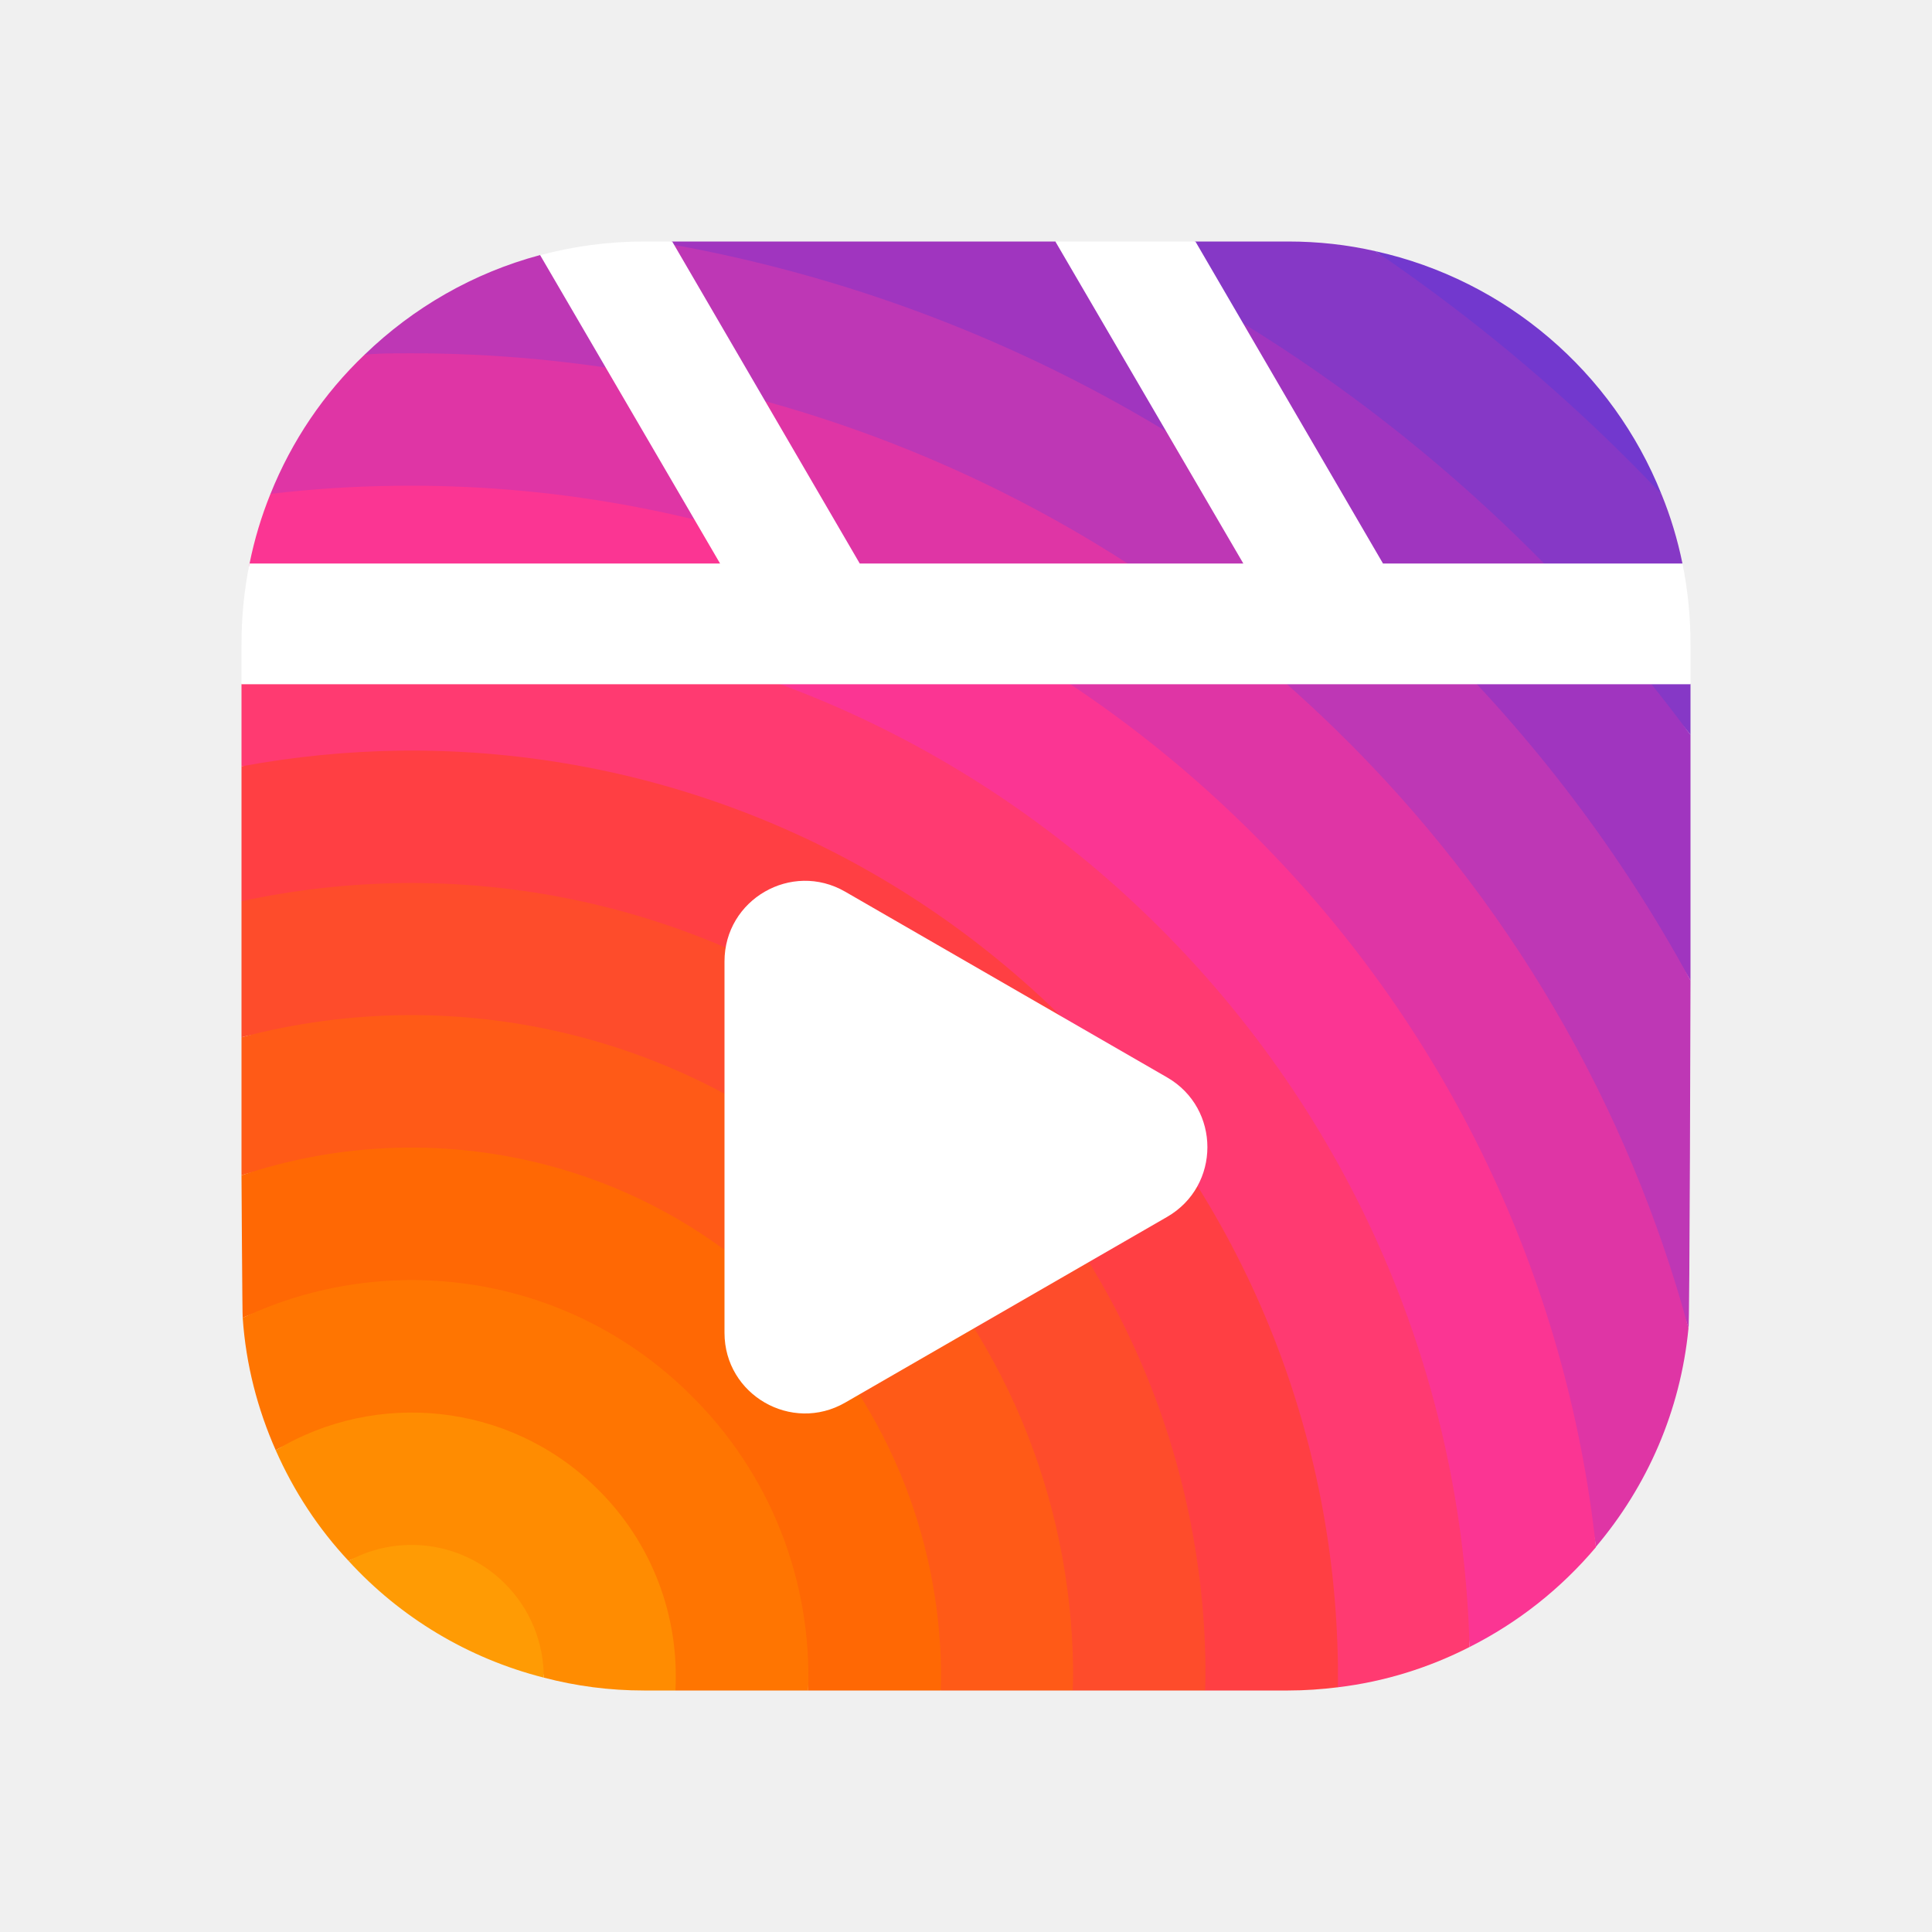
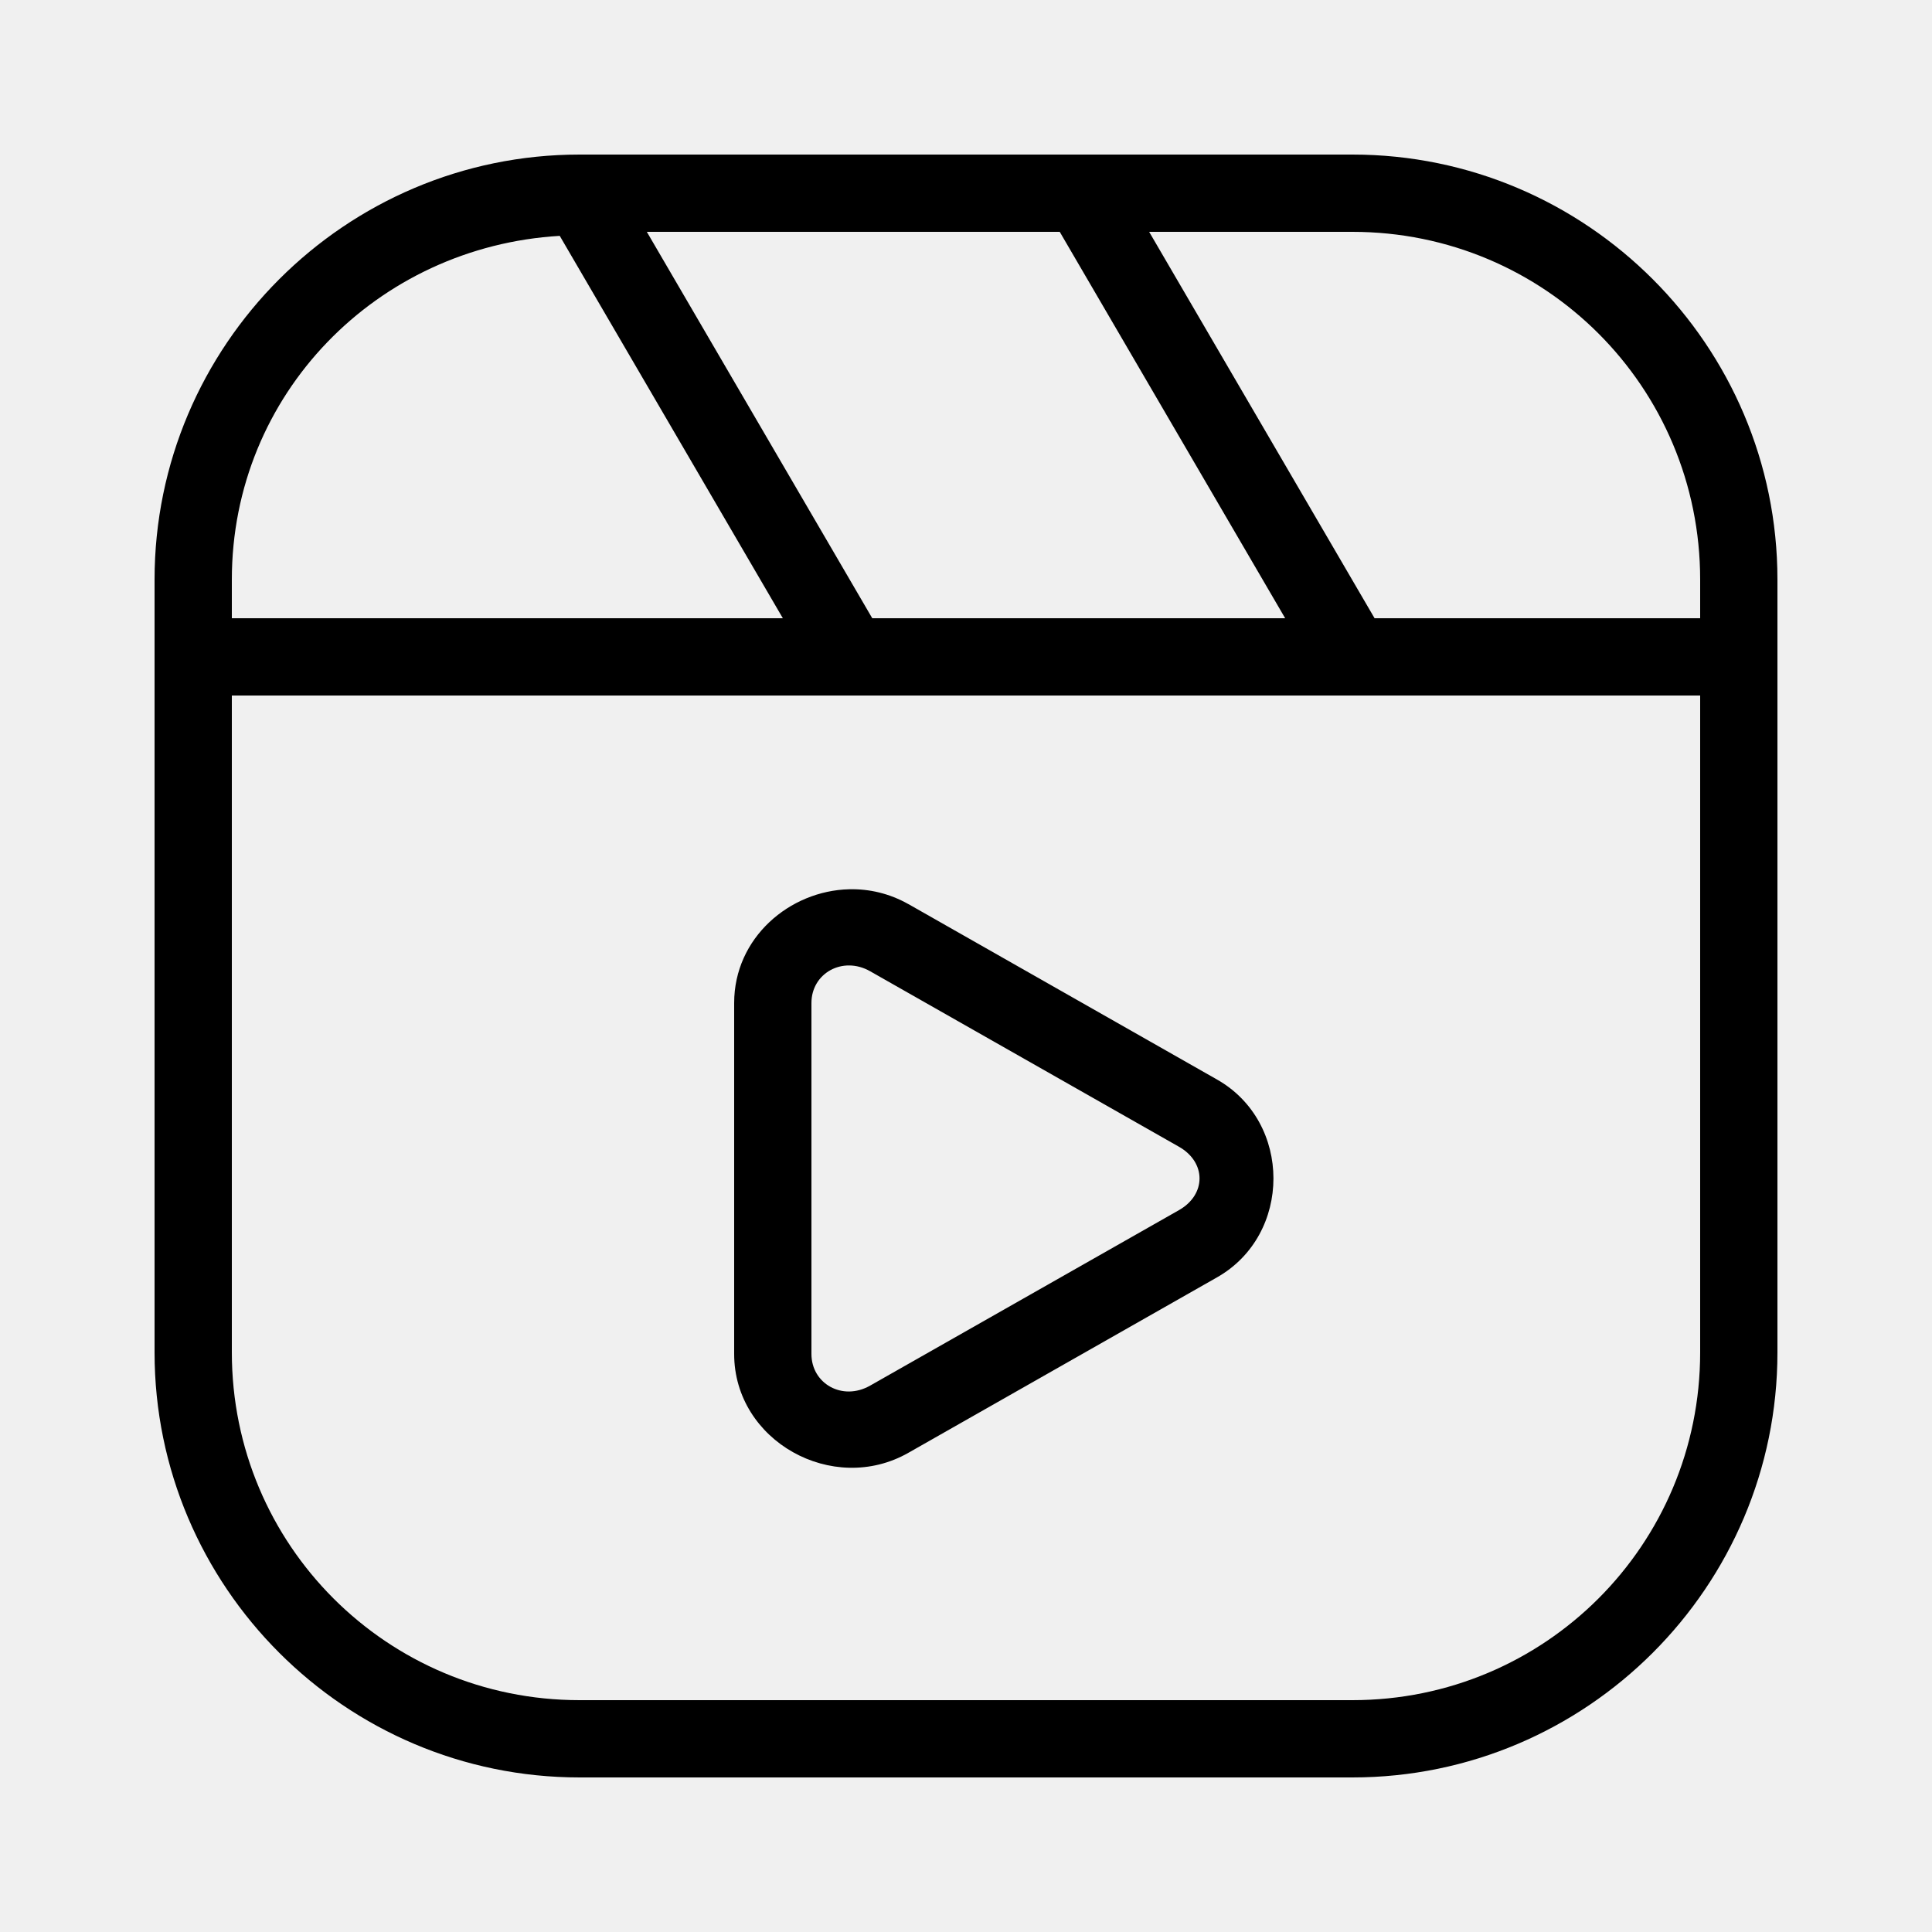
- <svg xmlns="http://www.w3.org/2000/svg" viewBox="0 0 48 48" width="48px" height="48px">
-   <path fill="#7238ce" d="M41.28,12.28c-0.4-0.43-4.476-0.606-5.28-1.28c-1.14-0.955-0.622-3.939-1.83-4.76 C37.42,6.96,40.07,9.25,41.28,12.28z" />
-   <path fill="#8638c6" d="M41.28,15.64L42,17v1.26c-1.26-1.71-10.459-9.858-14.289-11.668L29.7,6H32 c0.75,0,1.47,0.08,2.17,0.24c2.06,1.4,4.03,2.99,5.88,4.79c0.42,0.41,0.83,0.82,1.23,1.25c0.225,0.55,0.399,1.126,0.52,1.72 C41.8,14,41.28,14.957,41.28,15.64z" />
-   <path fill="#a035bf" d="M42,18.26v6.1C40.351,21.326,24.095,7.862,16.802,6.109c-0.183-0.044-0.285,0.03-0.456,0.001L16.7,6 h9.52l1.037,0.509c1.298,0.613,2.441,0.792,3.678,1.555c2.413,1.489,4.7,3.263,6.815,5.326C39.32,14.92,40.74,16.55,42,18.26z" />
-   <path fill="#be37b5" d="M42,24.36c0,0-0.02,8.69-0.05,8.64C40.46,27.51,9.3,8.79,9.06,8.81 c1.204-1.164,2.695-2.029,4.359-2.473C13.419,6.337,15.107,7,16,7c0,0,0.589-0.945,0.749-0.916 c6.827,1.245,13.366,4.457,18.711,9.656C38.13,18.34,40.31,21.25,42,24.36z" />
-   <path fill="#df35a5" d="M41.95,33c-0.2,2.06-1.03,3.93-2.3,5.43c-0.72-6.59-31.9-26.28-32.93-26.16 c0.53-1.32,1.33-2.5,2.34-3.46C9.3,8.79,9.54,8.78,9.78,8.78c8.41-0.11,16.87,2.98,23.38,9.32C37.53,22.35,40.46,27.51,41.95,33z" />
-   <path fill="#fb3593" d="M39.65,38.43v0.01c-0.87,1.03-1.93,1.87-3.14,2.48c-0.17-6.6-27.828-25.531-29.107-25.321 C7.417,15.019,6.089,14.552,6.2,14c0.121-0.599,0.296-1.178,0.52-1.73c1.03-0.12,2.06-0.19,3.1-0.2c7.58-0.1,15.19,2.68,21.05,8.39 C36,25.45,38.93,31.84,39.65,38.43z" />
-   <path fill="#ff3a71" d="M33.24,41.92c0,0-25.95-23.12-27.24-22.88V17l0.876-1.319c1.28-0.21,1.704-0.301,2.994-0.321 c6.73-0.09,13.5,2.39,18.7,7.45c5.11,4.97,7.77,11.51,7.94,18.11C35.51,41.43,34.41,41.78,33.24,41.92z" />
-   <path fill="#ff3f43" d="M33.24,41.36v0.56C32.84,41.97,32.42,42,32,42h-2.06C29.95,41.8,7.3,22.11,6,22.39v-3.35 c1.29-0.24,2.6-0.37,3.91-0.39c5.89-0.08,11.81,2.09,16.37,6.52C30.84,29.61,33.16,35.47,33.24,41.36z" />
-   <path fill="#fe4c2b" d="M29.95,41.4c0,0.2,0,0.4-0.01,0.6h-3.29c0.01-0.19-1.283-0.646-1.283-0.826 C25.317,36.964,11.4,24.34,6,25.77v-3.38c1.3-0.28,2.63-0.43,3.95-0.45c5.05-0.07,10.13,1.79,14.04,5.59 C27.89,31.33,29.89,36.35,29.95,41.4z" />
-   <path fill="#ff5a17" d="M26.66,41.45c0,0.18,0,0.36-0.01,0.55h-3.28c0.01-0.17-1.156-0.982-1.156-1.152 C22.164,37.488,10.53,27.68,6,29.2v-3.43c5.4-1.43,11.39-0.07,15.69,4.11C24.95,33.05,26.61,37.24,26.66,41.45z" />
-   <path fill="#ff6804" d="M23.38,41.49c0,0.17,0,0.34-0.01,0.51h-3.29c0.09-2.68-10.44-10.96-14.05-9.26 C6.02,32.74,6,29.2,6,29.2c4.53-1.52,9.74-0.53,13.4,3.04C22,34.78,23.33,38.13,23.38,41.49z" />
-   <path fill="#ff7501" d="M16.78,42c0.1-1.82-7.44-7.47-9.93-5.97c-0.45-1.02-0.74-2.12-0.82-3.29 c3.61-1.7,8.05-1.09,11.07,1.86c2.08,2.02,3.07,4.72,2.98,7.4H16.78z" />
-   <path fill="#ff8c01" d="M16.78,42H16c-0.86,0-1.69-0.11-2.49-0.32c0-0.86-3.62-3.57-4.85-2.9c-0.75-0.8-1.36-1.73-1.81-2.75 c2.49-1.5,5.78-1.2,7.96,0.93C16.22,38.33,16.88,40.18,16.78,42z" />
-   <path fill="#ff9b04" d="M13.51,41.68c-1.89-0.48-3.57-1.5-4.85-2.9c1.23-0.67,2.8-0.49,3.85,0.53 C13.18,39.96,13.51,40.82,13.51,41.68z" />
-   <path fill="#fff" d="M42,16v1H6v-1c0-0.69,0.07-1.36,0.2-2h11.69l-4.47-7.66C14.24,6.12,15.11,6,16,6h0.7l4.66,8h9.53 l-4.67-8h3.48l4.66,8h7.44C41.93,14.64,42,15.31,42,16z" />
-   <path fill="#fff" d="M18,33.114v-9.228c0-1.539,1.666-2.502,2.999-1.732l7.998,4.614c1.334,0.77,1.334,2.695,0,3.465 l-7.998,4.614C19.666,35.616,18,34.653,18,33.114z" />
+ <svg xmlns="http://www.w3.org/2000/svg" fill="#000000" viewBox="0 0 50 50" width="50px" height="50px">
+   <path d="M 15 4 C 8.937 4 4 8.937 4 15 L 4 35 C 4 41.063 8.937 46 15 46 L 35 46 C 41.063 46 46 41.063 46 35 L 46 15 C 46 8.937 41.063 4 35 4 L 15 4 z M 16.74 6 L 27.426 6 L 33.26 16 L 22.574 16 L 16.74 6 z M 29.74 6 L 35 6 C 39.983 6 44 10.017 44 15 L 44 16 L 35.574 16 L 29.74 6 z M 14.486 6.104 L 20.26 16 L 6 16 L 6 15 C 6 10.2 9.758 6.383 14.486 6.104 z M 6 18 L 44 18 L 44 35 C 44 39.983 39.983 44 35 44 L 15 44 C 10.017 44 6 39.983 6 35 L 6 18 z M 21.979 23.014 C 20.435 23.05 19 24.269 19 25.957 L 19 35.041 C 19 37.291 21.552 38.713 23.51 37.598 L 31.498 33.057 C 33.443 31.952 33.443 29.044 31.498 27.939 L 23.51 23.398 L 23.508 23.398 C 23.018 23.121 22.493 23.002 21.979 23.014 z M 21.982 24.986 C 22.159 24.988 22.342 25.035 22.521 25.137 L 30.512 29.678 C 31.221 30.081 31.221 30.915 30.512 31.318 L 22.52 35.859 C 21.803 36.268 21 35.809 21 35.041 L 21 25.957 C 21 25.573 21.201 25.267 21.492 25.107 C 21.638 25.027 21.806 24.984 21.982 24.986 z" />
</svg>
